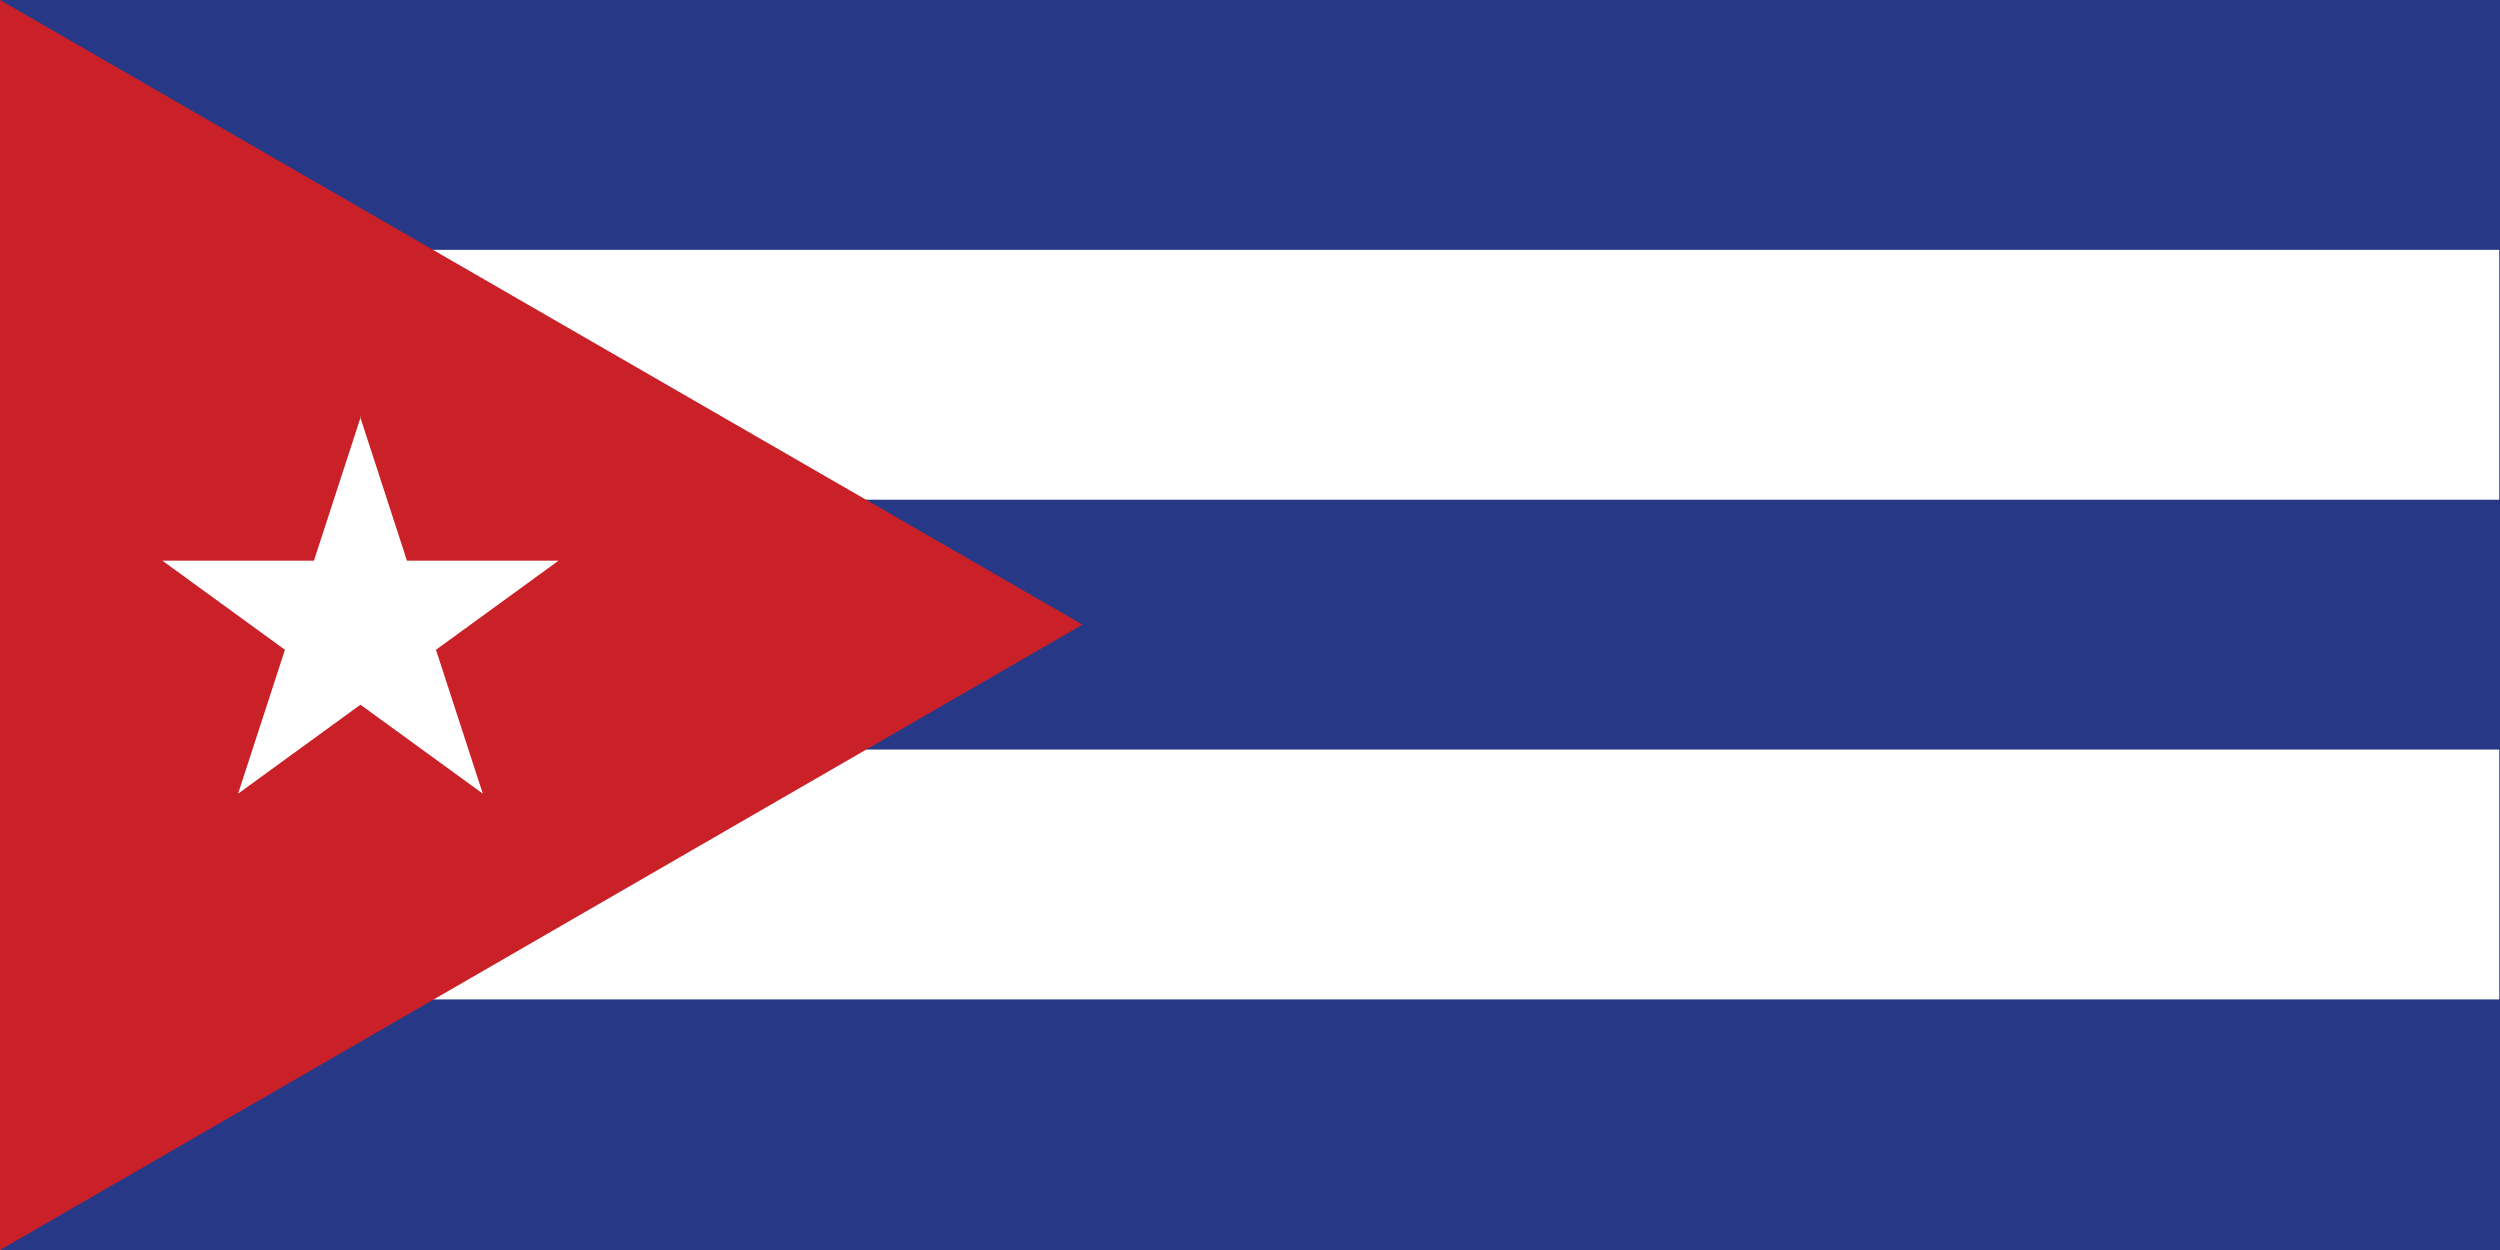
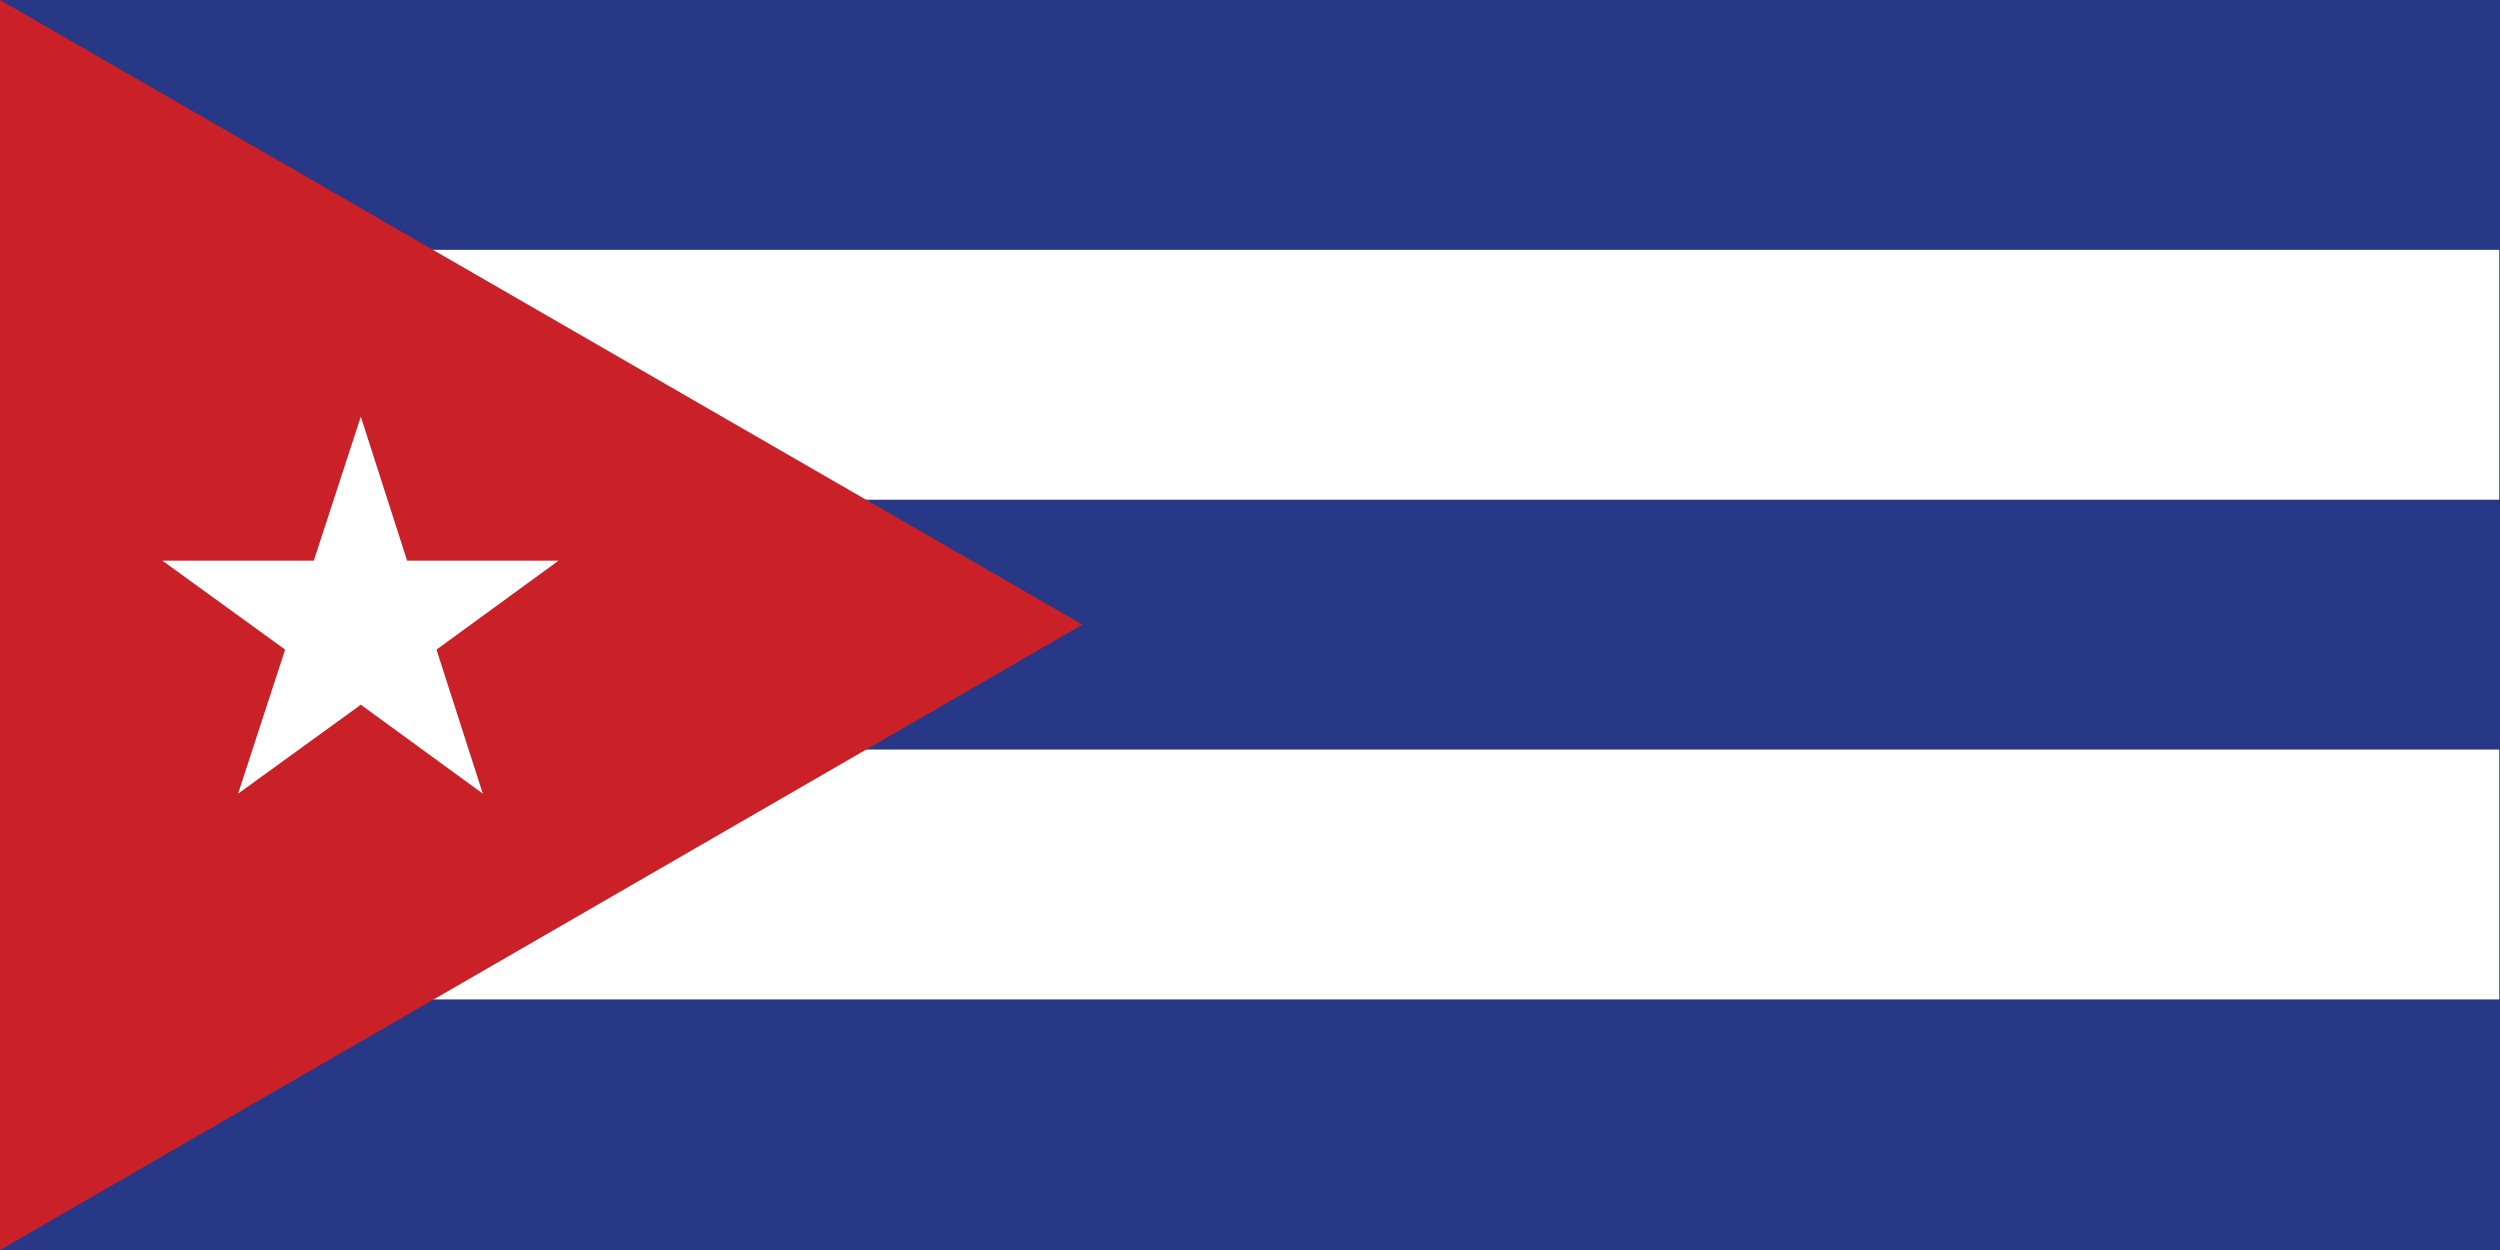
<svg xmlns="http://www.w3.org/2000/svg" id="Layer_2" data-name="Layer 2" viewBox="0 0 34.02 17.01">
  <defs>
    <style>
      .cls-1 {
        fill: #fff;
      }

      .cls-2 {
        fill: #273986;
      }

      .cls-3 {
        fill: #ca2027;
      }
    </style>
  </defs>
  <g id="Layer_1-2" data-name="Layer 1">
    <g>
      <path class="cls-2" d="M0,0h34.02v17.01H0V0Z" />
      <path class="cls-1" d="M3.4,3.4h30.61v3.4H10.2v3.4h23.81v3.4H3.4V3.4Z" />
      <path class="cls-3" d="M14.73,8.5L0,17.01V0l14.73,8.5Z" />
-       <path class="cls-1" d="M4.91,5.67l-1.67,5.13,4.36-3.17H2.21l4.36,3.17-1.67-5.13Z" />
+       <path class="cls-1" d="M2.21,7.63L4.27,7.63L4.91,5.67L5.54,7.63L7.60,7.63L5.94,8.84L6.57,10.80L4.91,9.59L3.24,10.80L3.88,8.84Z" />
    </g>
  </g>
</svg>
